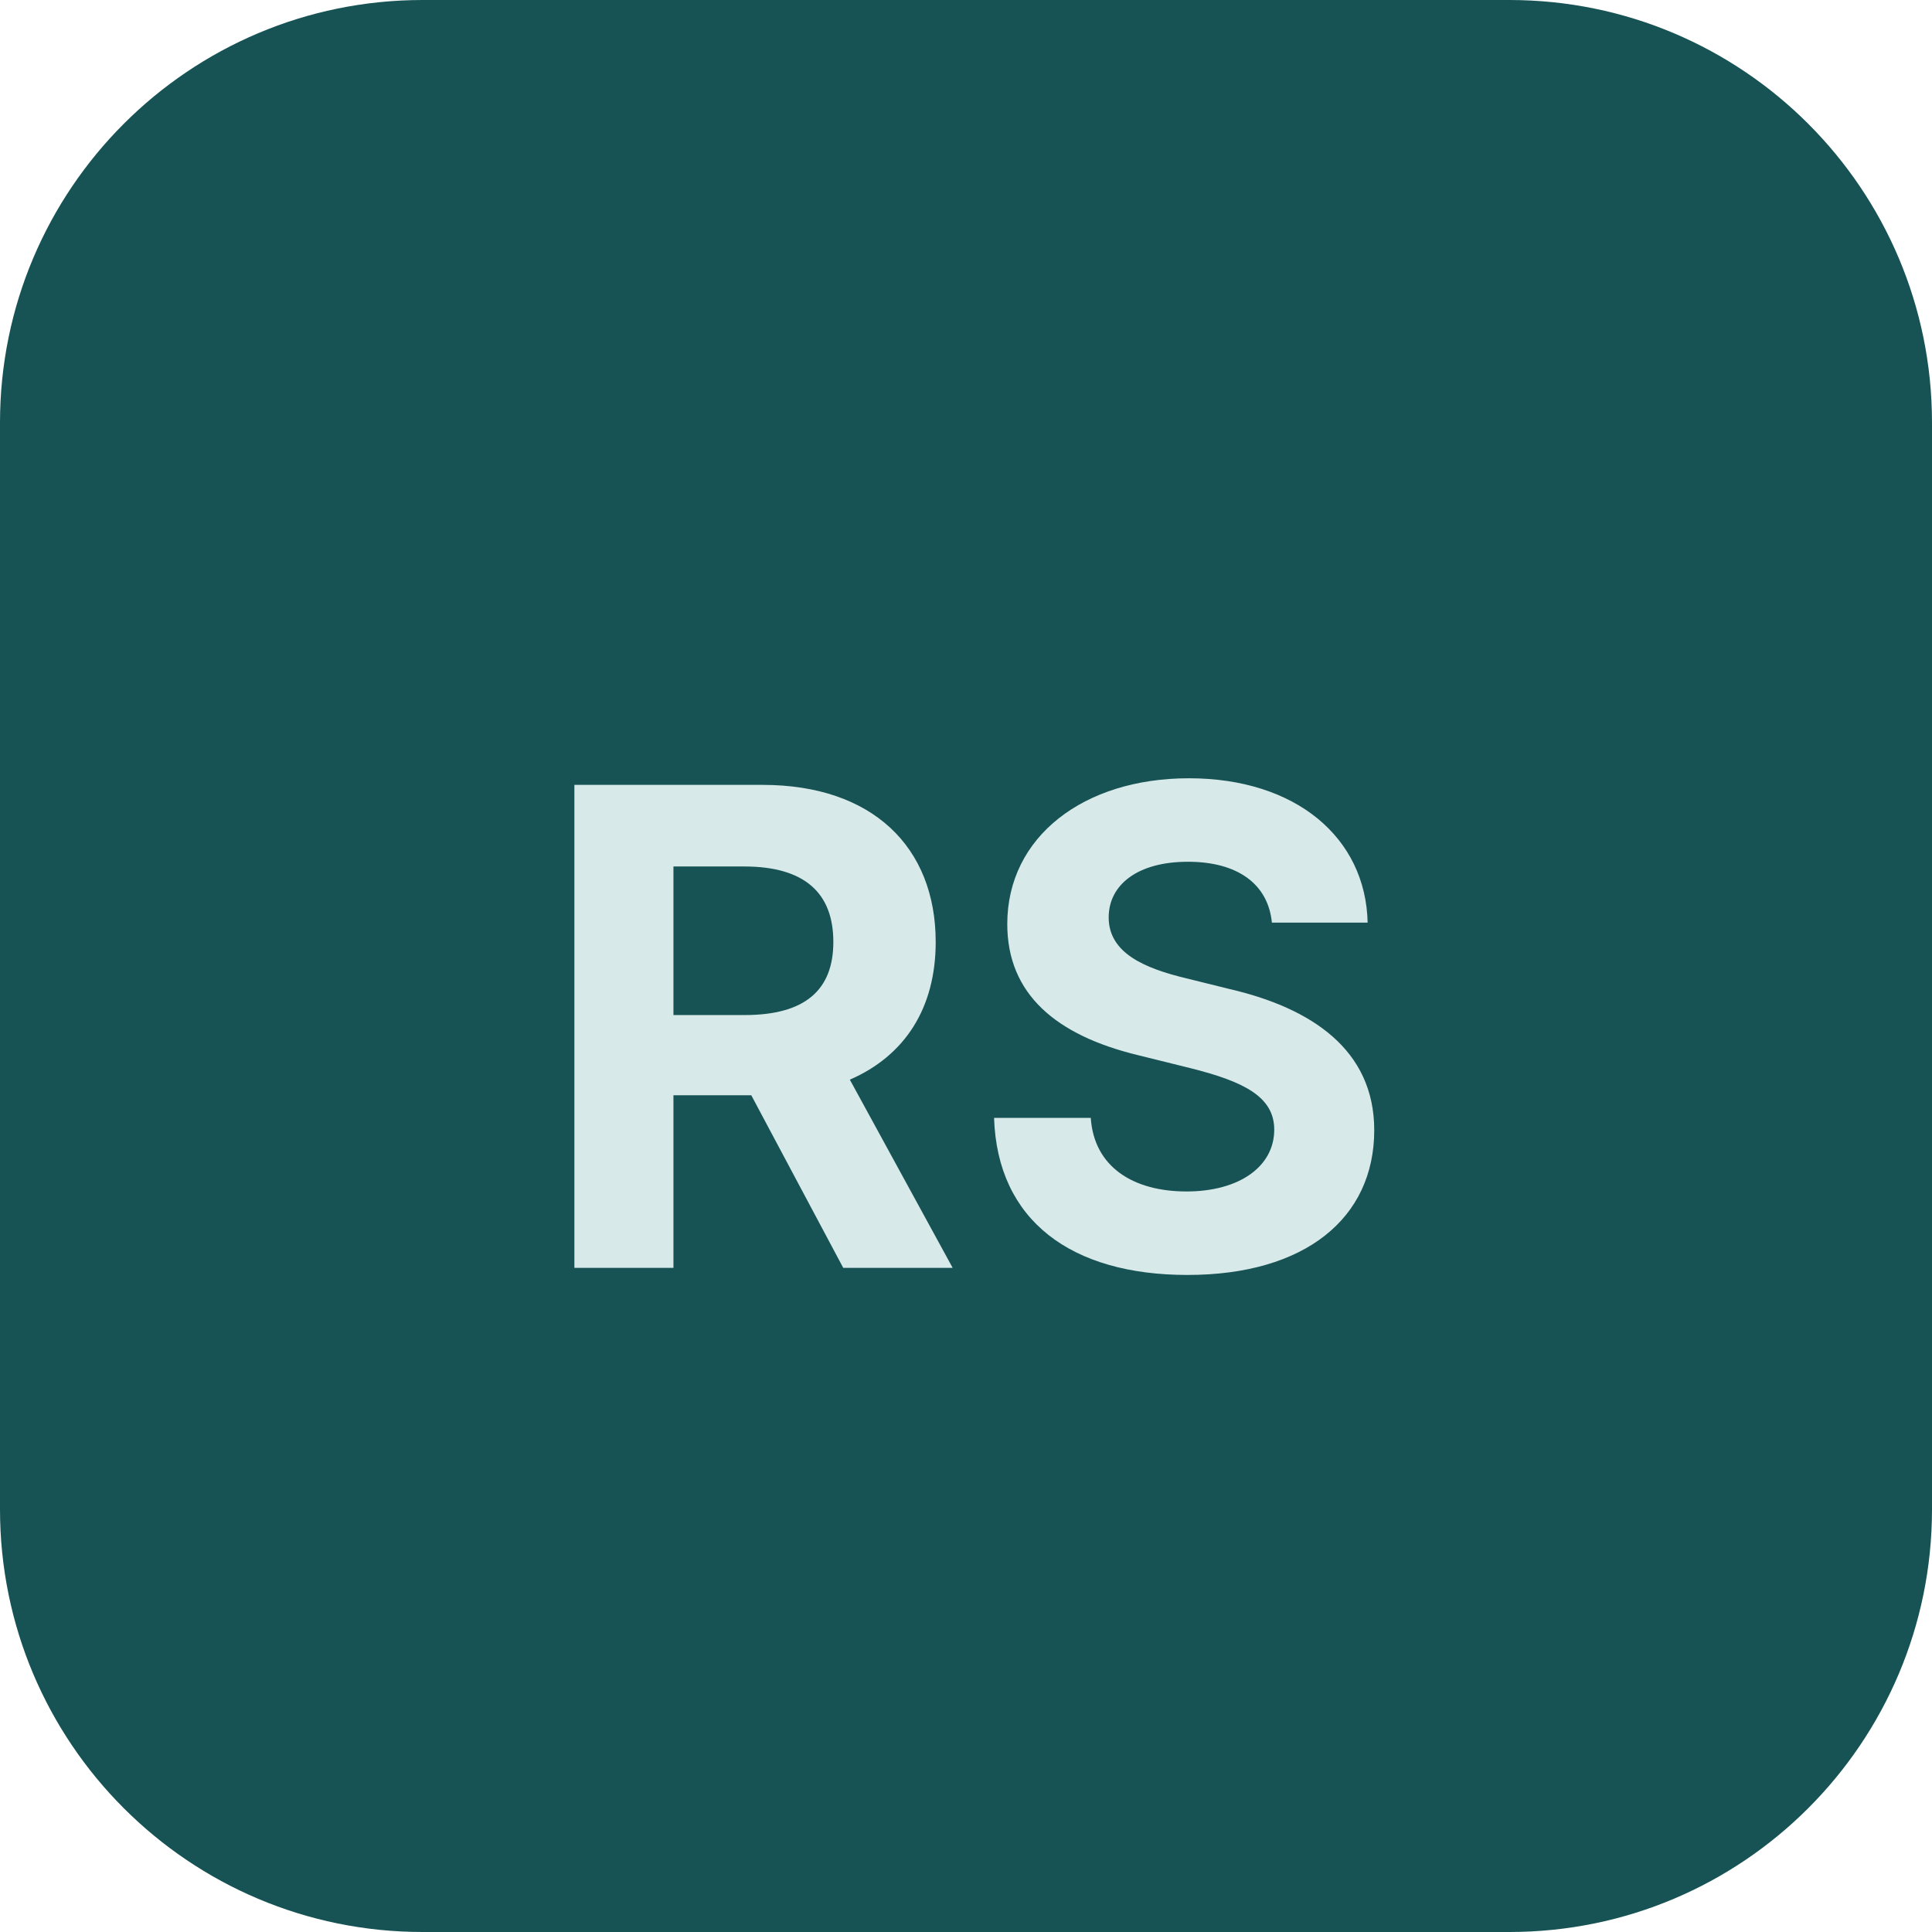
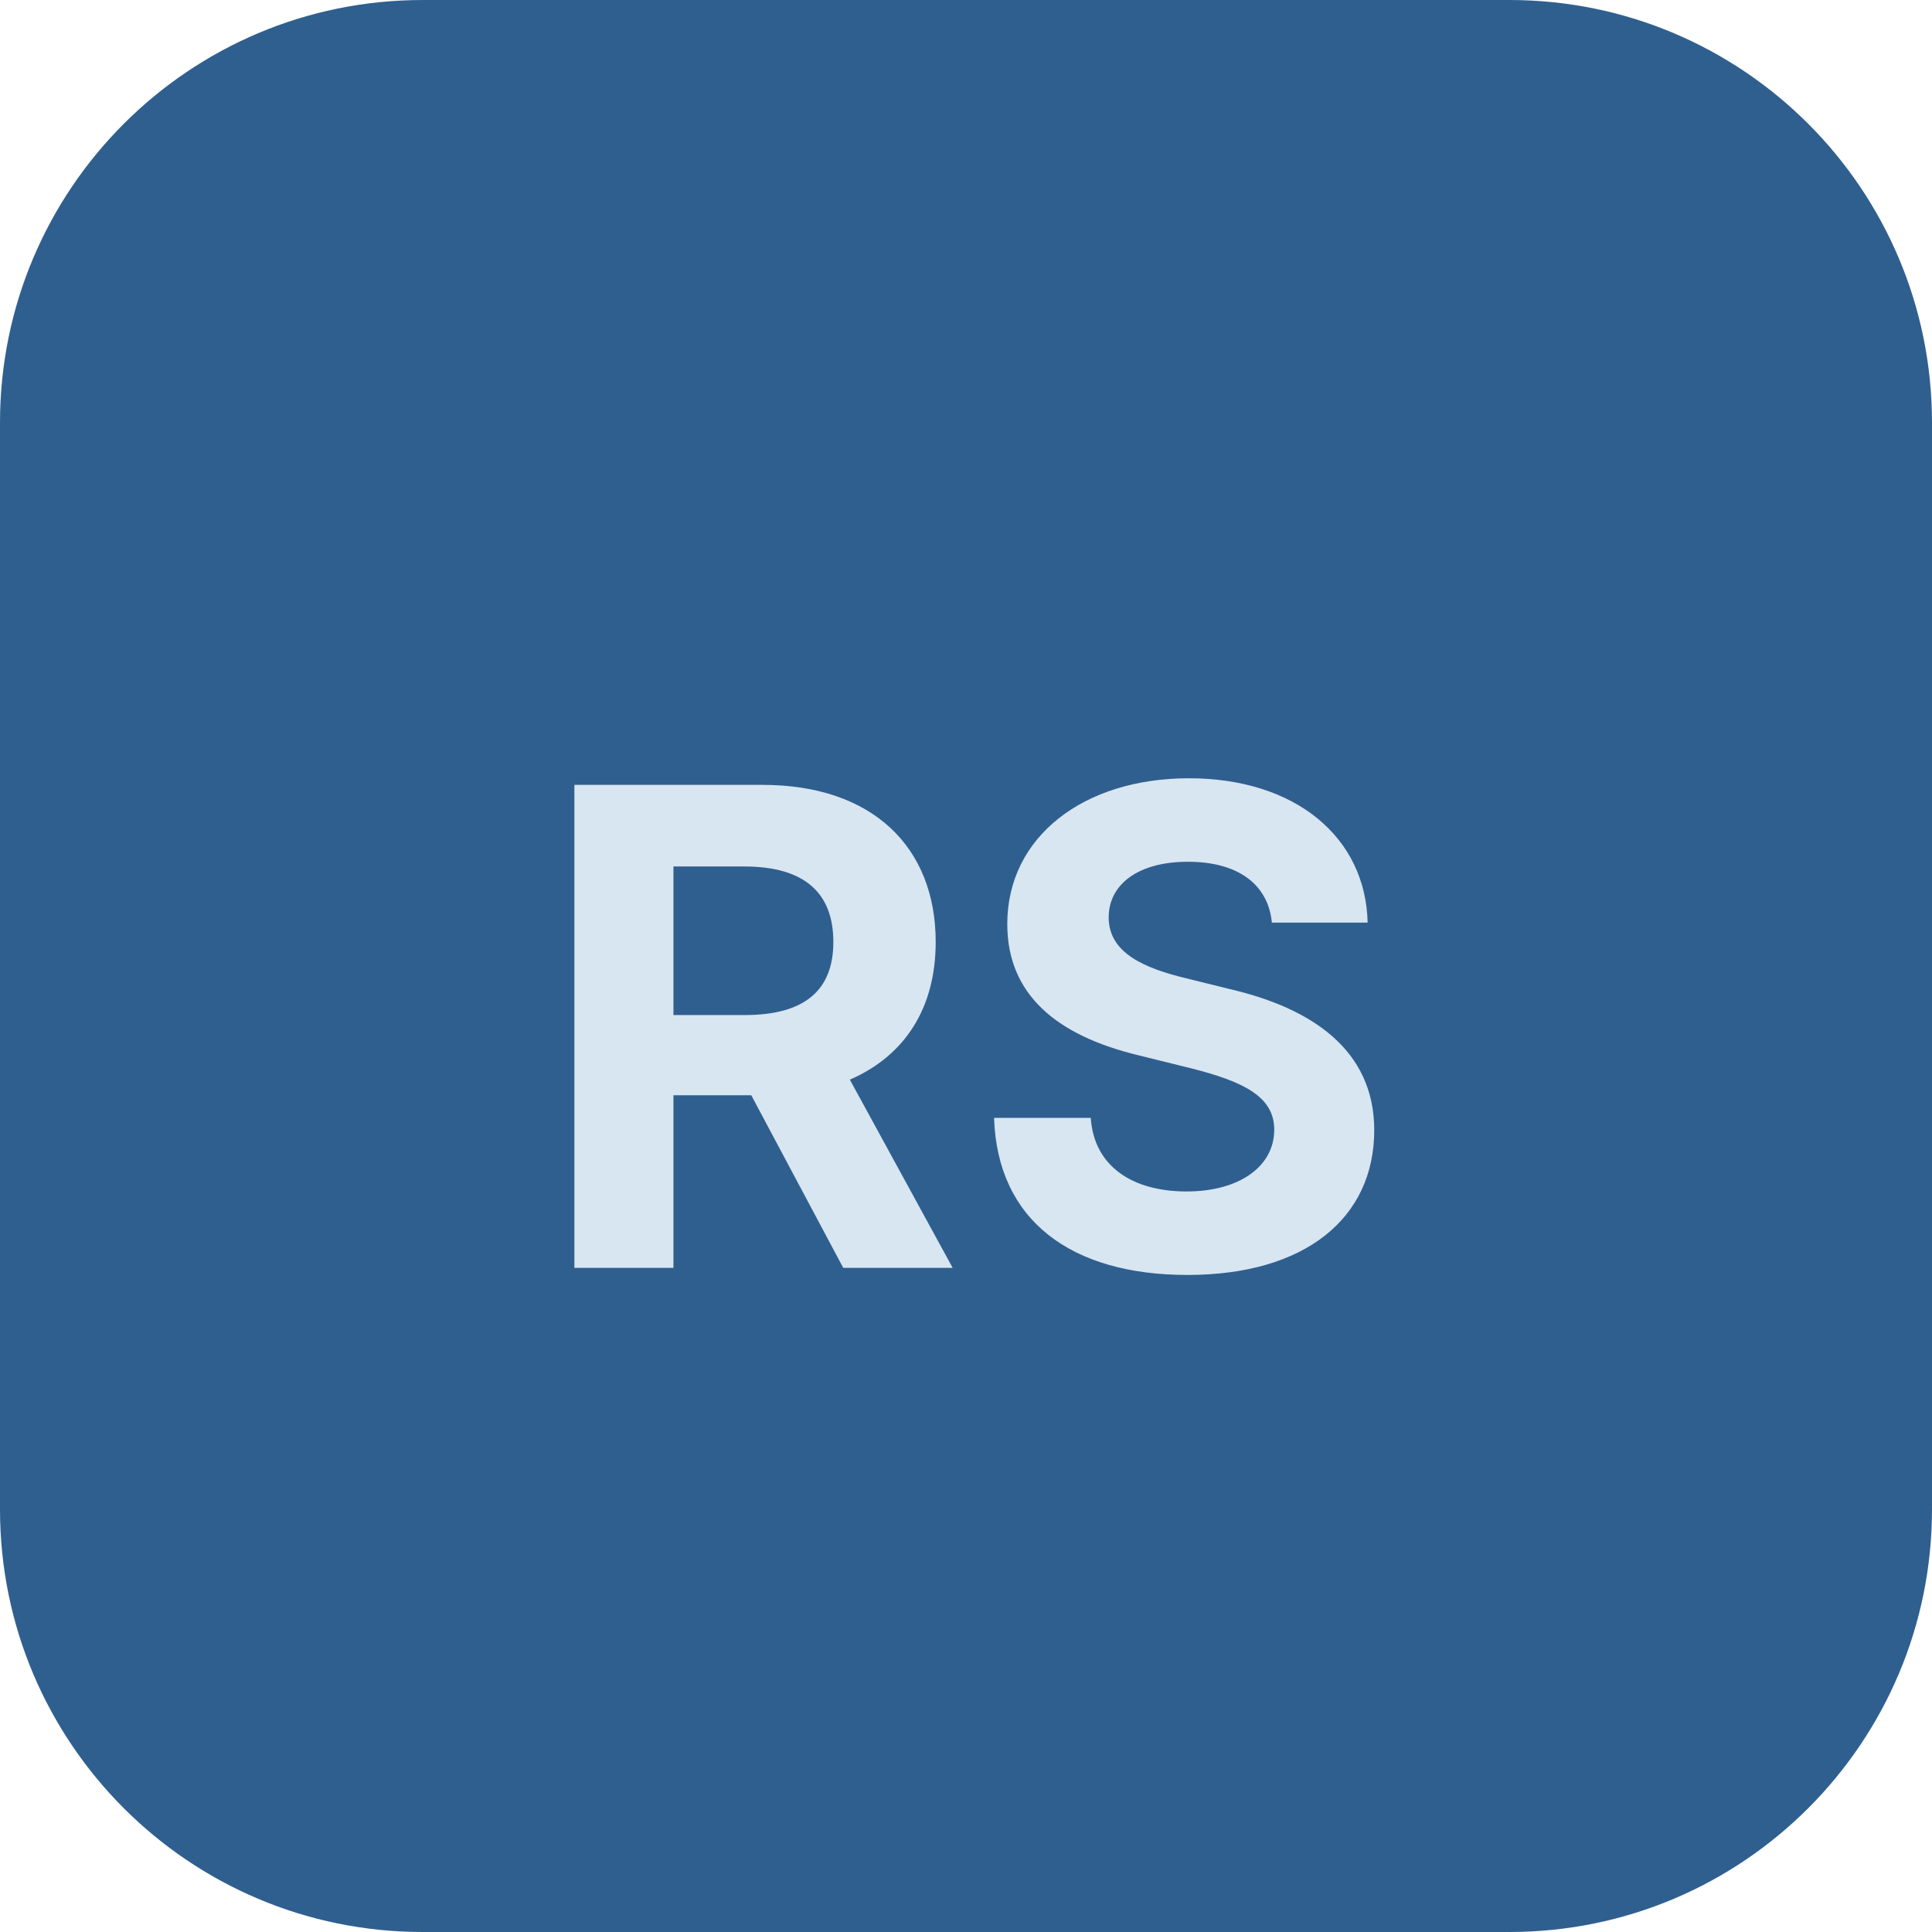
<svg xmlns="http://www.w3.org/2000/svg" viewBox="0 0 64 64">
-   <rect width="64" height="64" rx="14" fill="#175354" />
-   <text x="32" y="42" text-anchor="middle" font-family="Inter, system-ui, sans-serif" font-size="22" font-weight="700" fill="#d8e9e9">RS</text>
+   <rect width="64" height="64" rx="14" fill="#2f5f8f" />
+   <text x="32" y="42" text-anchor="middle" font-family="Inter, system-ui, sans-serif" font-size="22" font-weight="700" fill="#d8e6f2">RS</text>
</svg>
